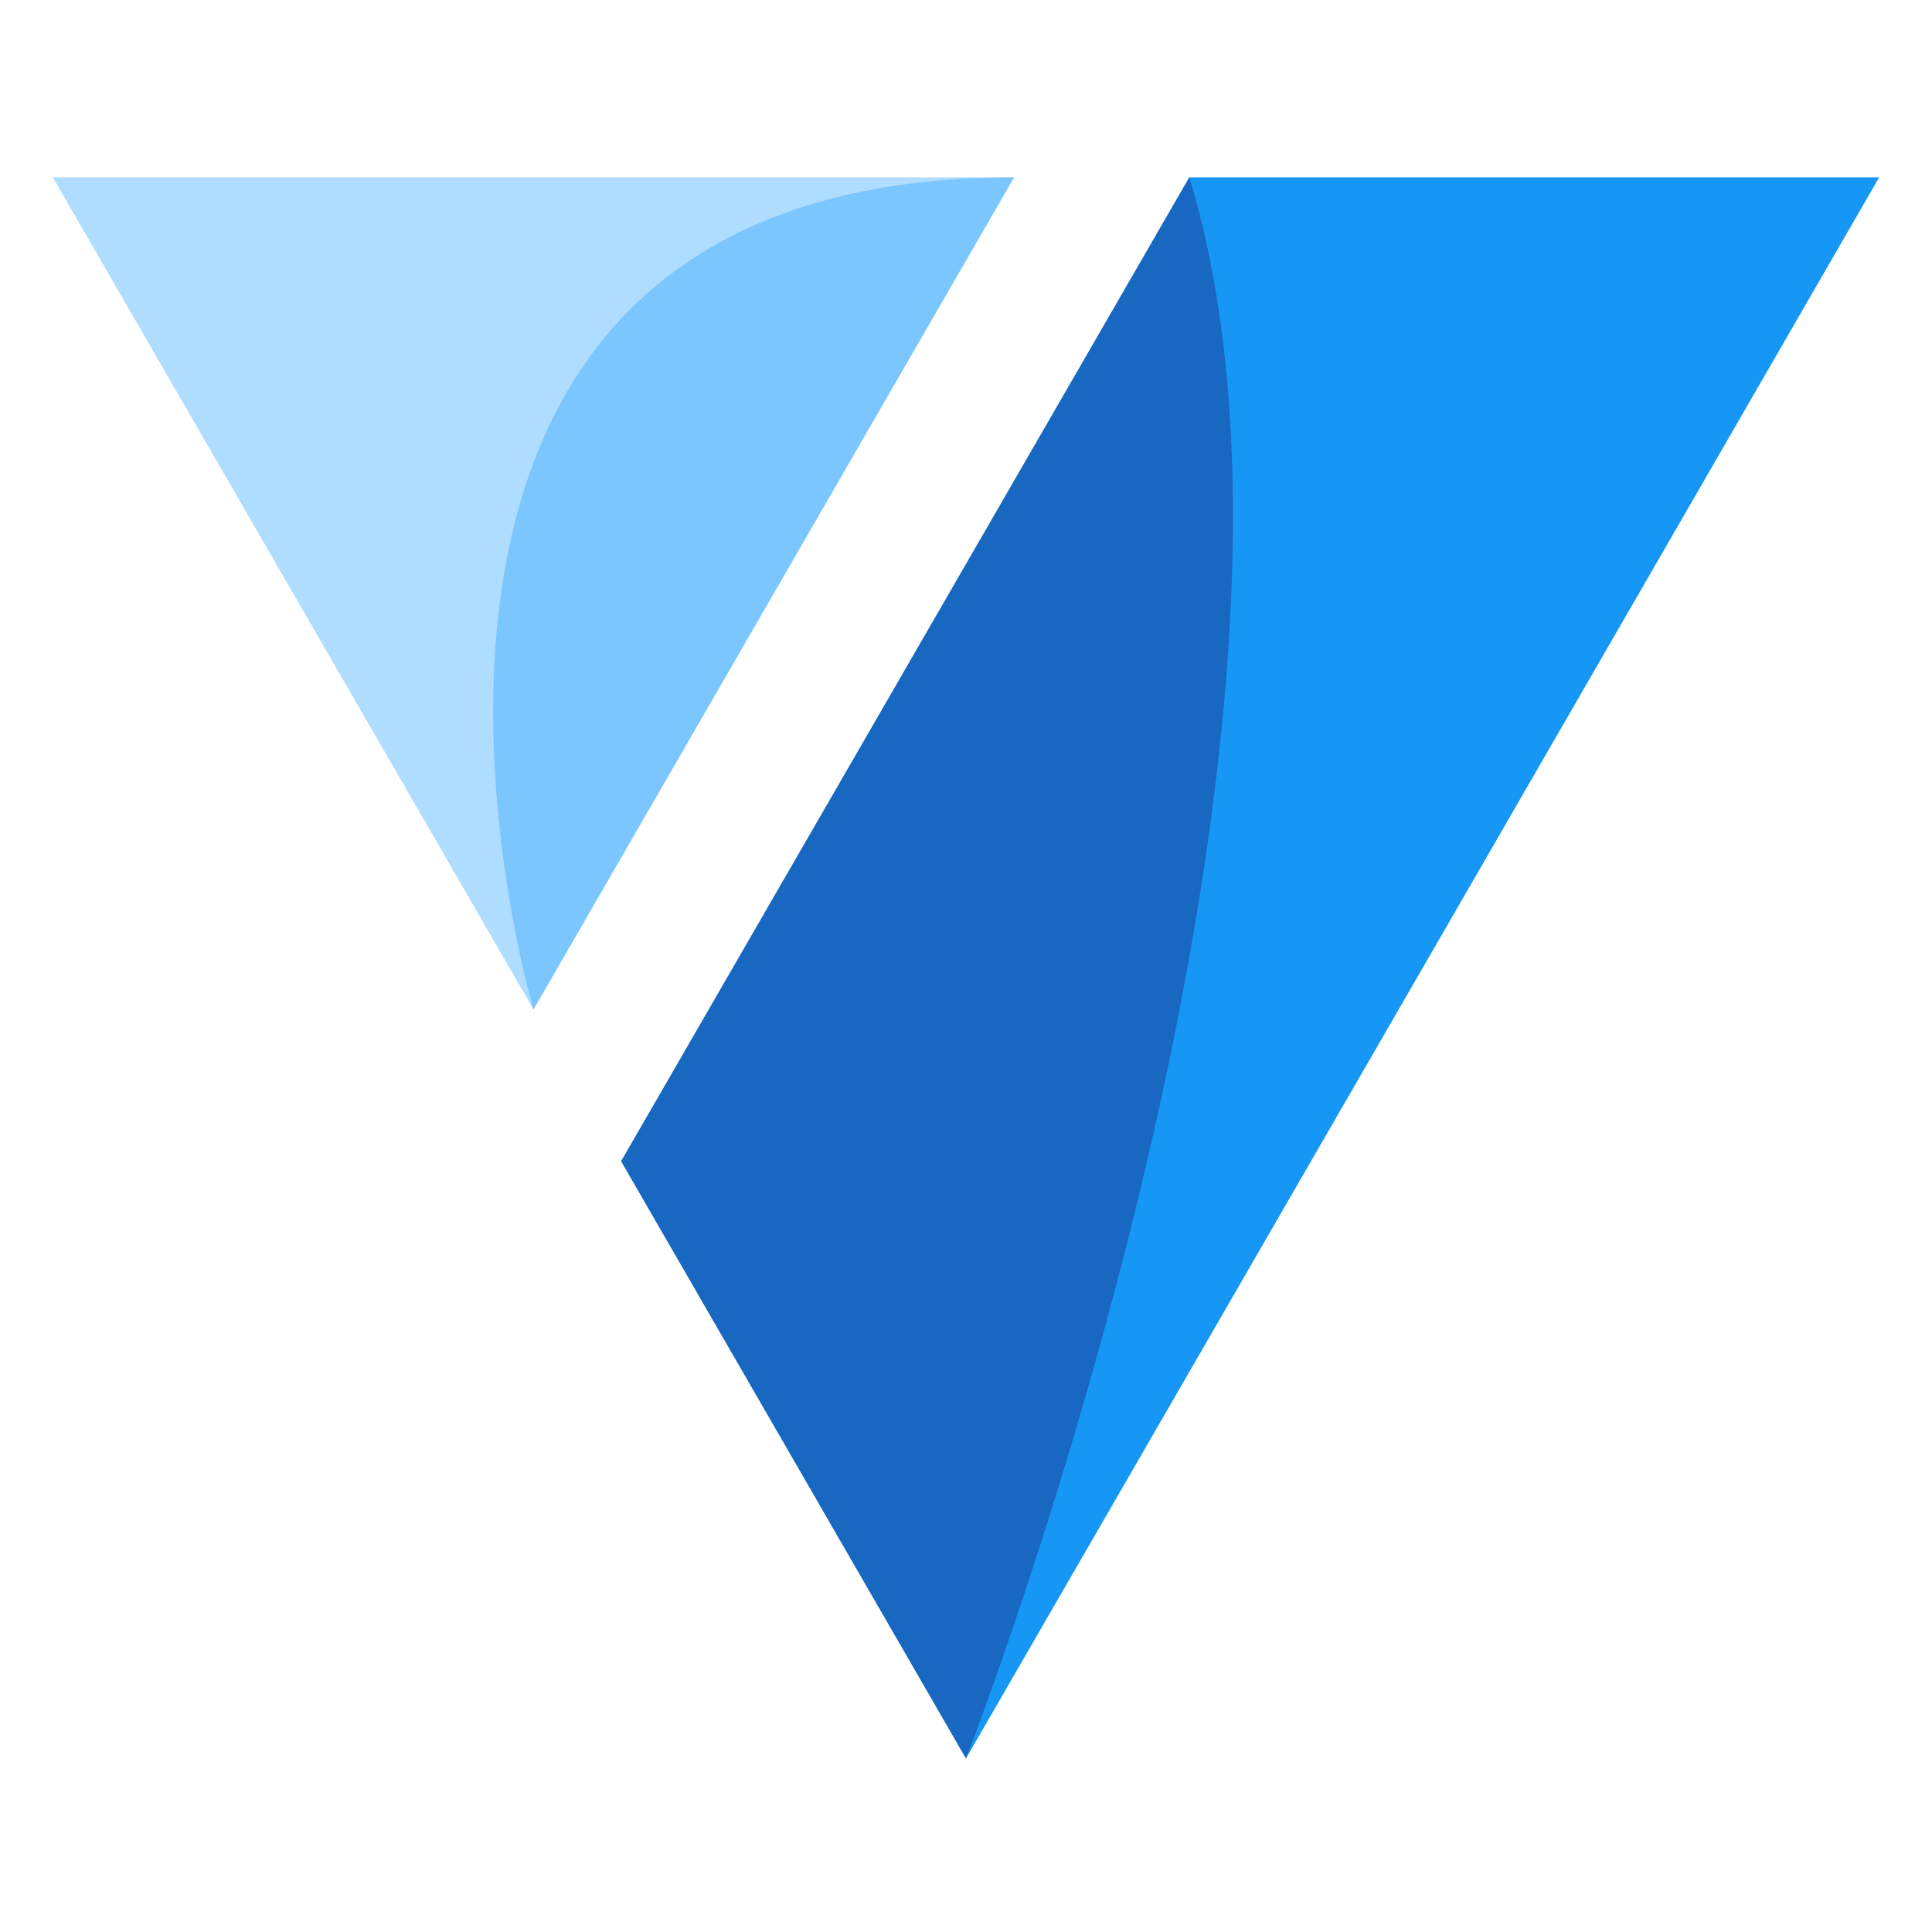
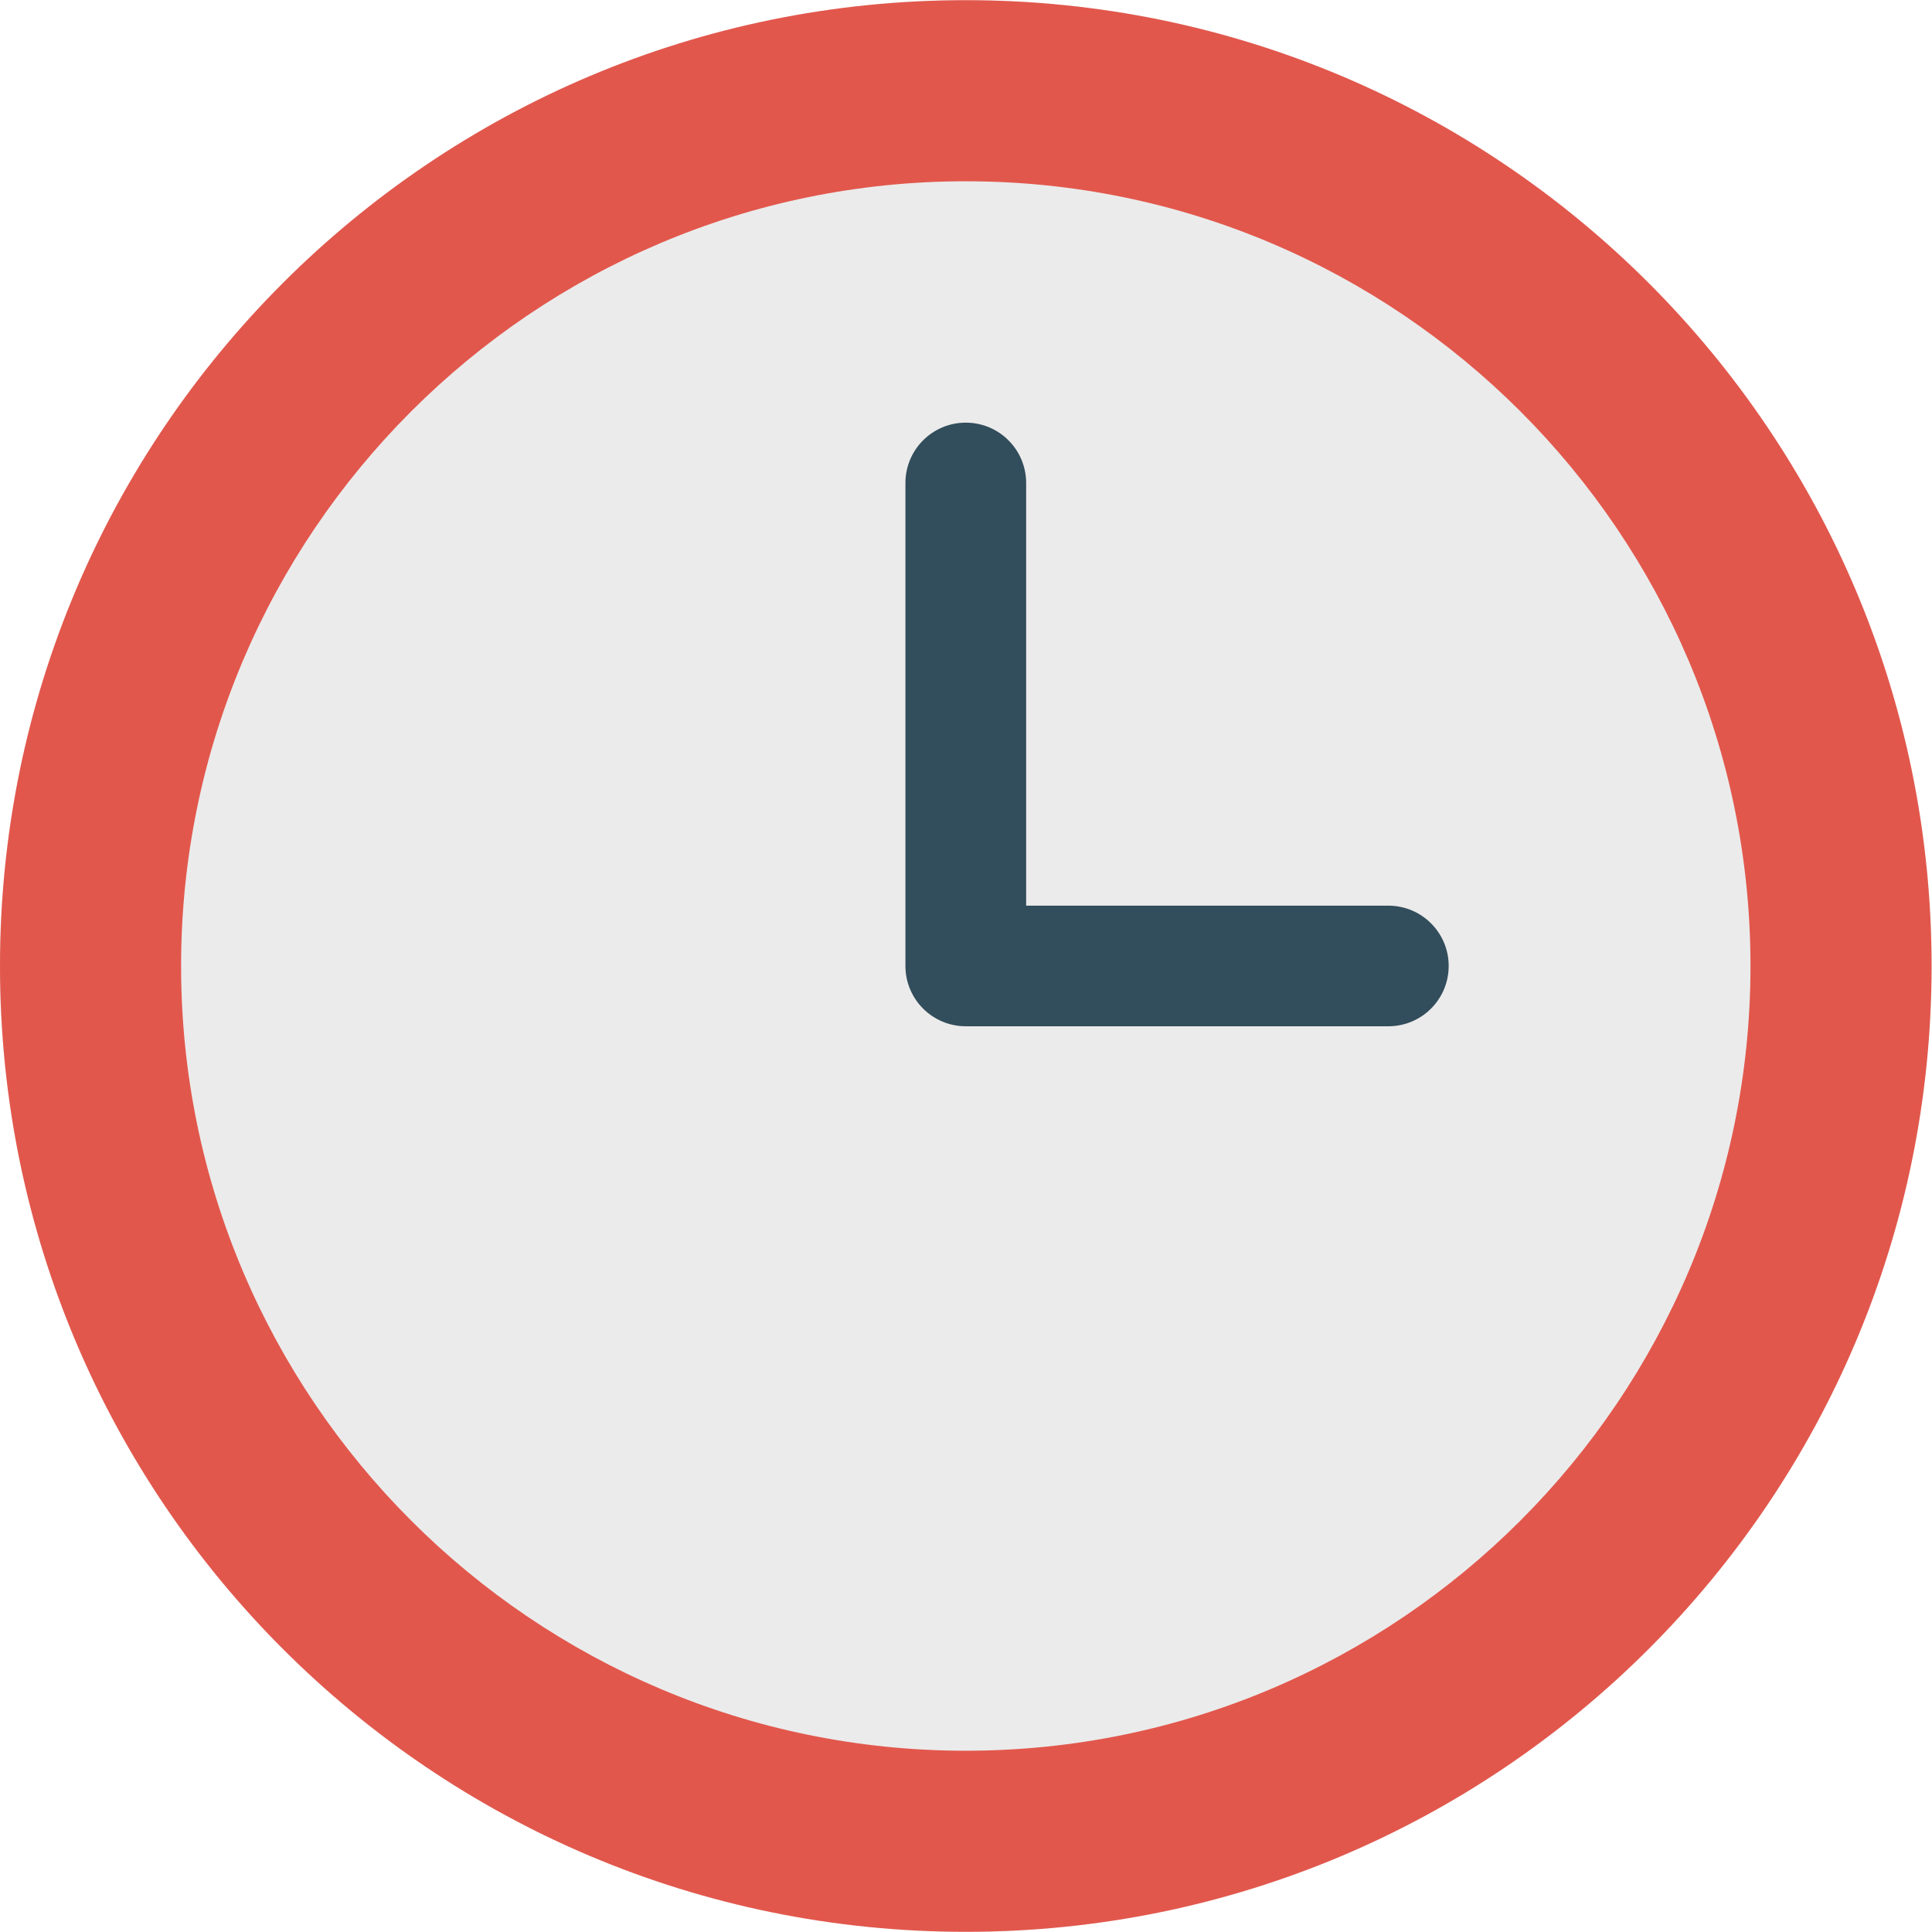
- <svg xmlns="http://www.w3.org/2000/svg" width="512" height="512" viewBox="0 0 512 512" fill="none">
-   <path d="M261.126 140.65L164.624 307.732L256.001 466L377.028 256.5L498.001 47H315.192L261.126 140.65Z" fill="#1697F6" />
-   <path d="M135.027 256.5L141.365 267.518L231.64 111.178L268.731 47H256H14L135.027 256.5Z" fill="#AEDDFF" />
-   <path d="M315.191 47C360.935 197.446 256 466 256 466L164.624 307.732L315.191 47Z" fill="#1867C0" />
-   <path d="M268.731 47C76.003 47 141.366 267.518 141.366 267.518L268.731 47Z" fill="#7BC6FF" />
+ <svg xmlns="http://www.w3.org/2000/svg" width="32" height="32.007">
+   <path fill="#EBEBEB" d="M16 .003c8.837 0 16 7.163 16 16s-7.163 16.001-16 16.001-16-7.164-16-16.001 7.163-16 16-16z" />
+   <path fill="#324D5B" d="M23 15.004h-6v-7.002c0-.553-.448-1-1-1s-1 .447-1 1v8c0 .553.448 1 1 1h7c.553 0 1-.447 1-1 0-.55-.447-.998-1-.998z" />
+   <path fill="#E2574C" d="M16 .003c-8.837 0-16 7.163-16 16s7.163 16.001 16 16.001 16-7.164 16-16.001-7.163-16-16-16zm0 29.001c-7.168 0-13-5.832-13-13.001 0-7.168 5.832-13 13-13s13 5.832 13 13c0 7.169-5.832 13.001-13 13.001z" />
</svg>
